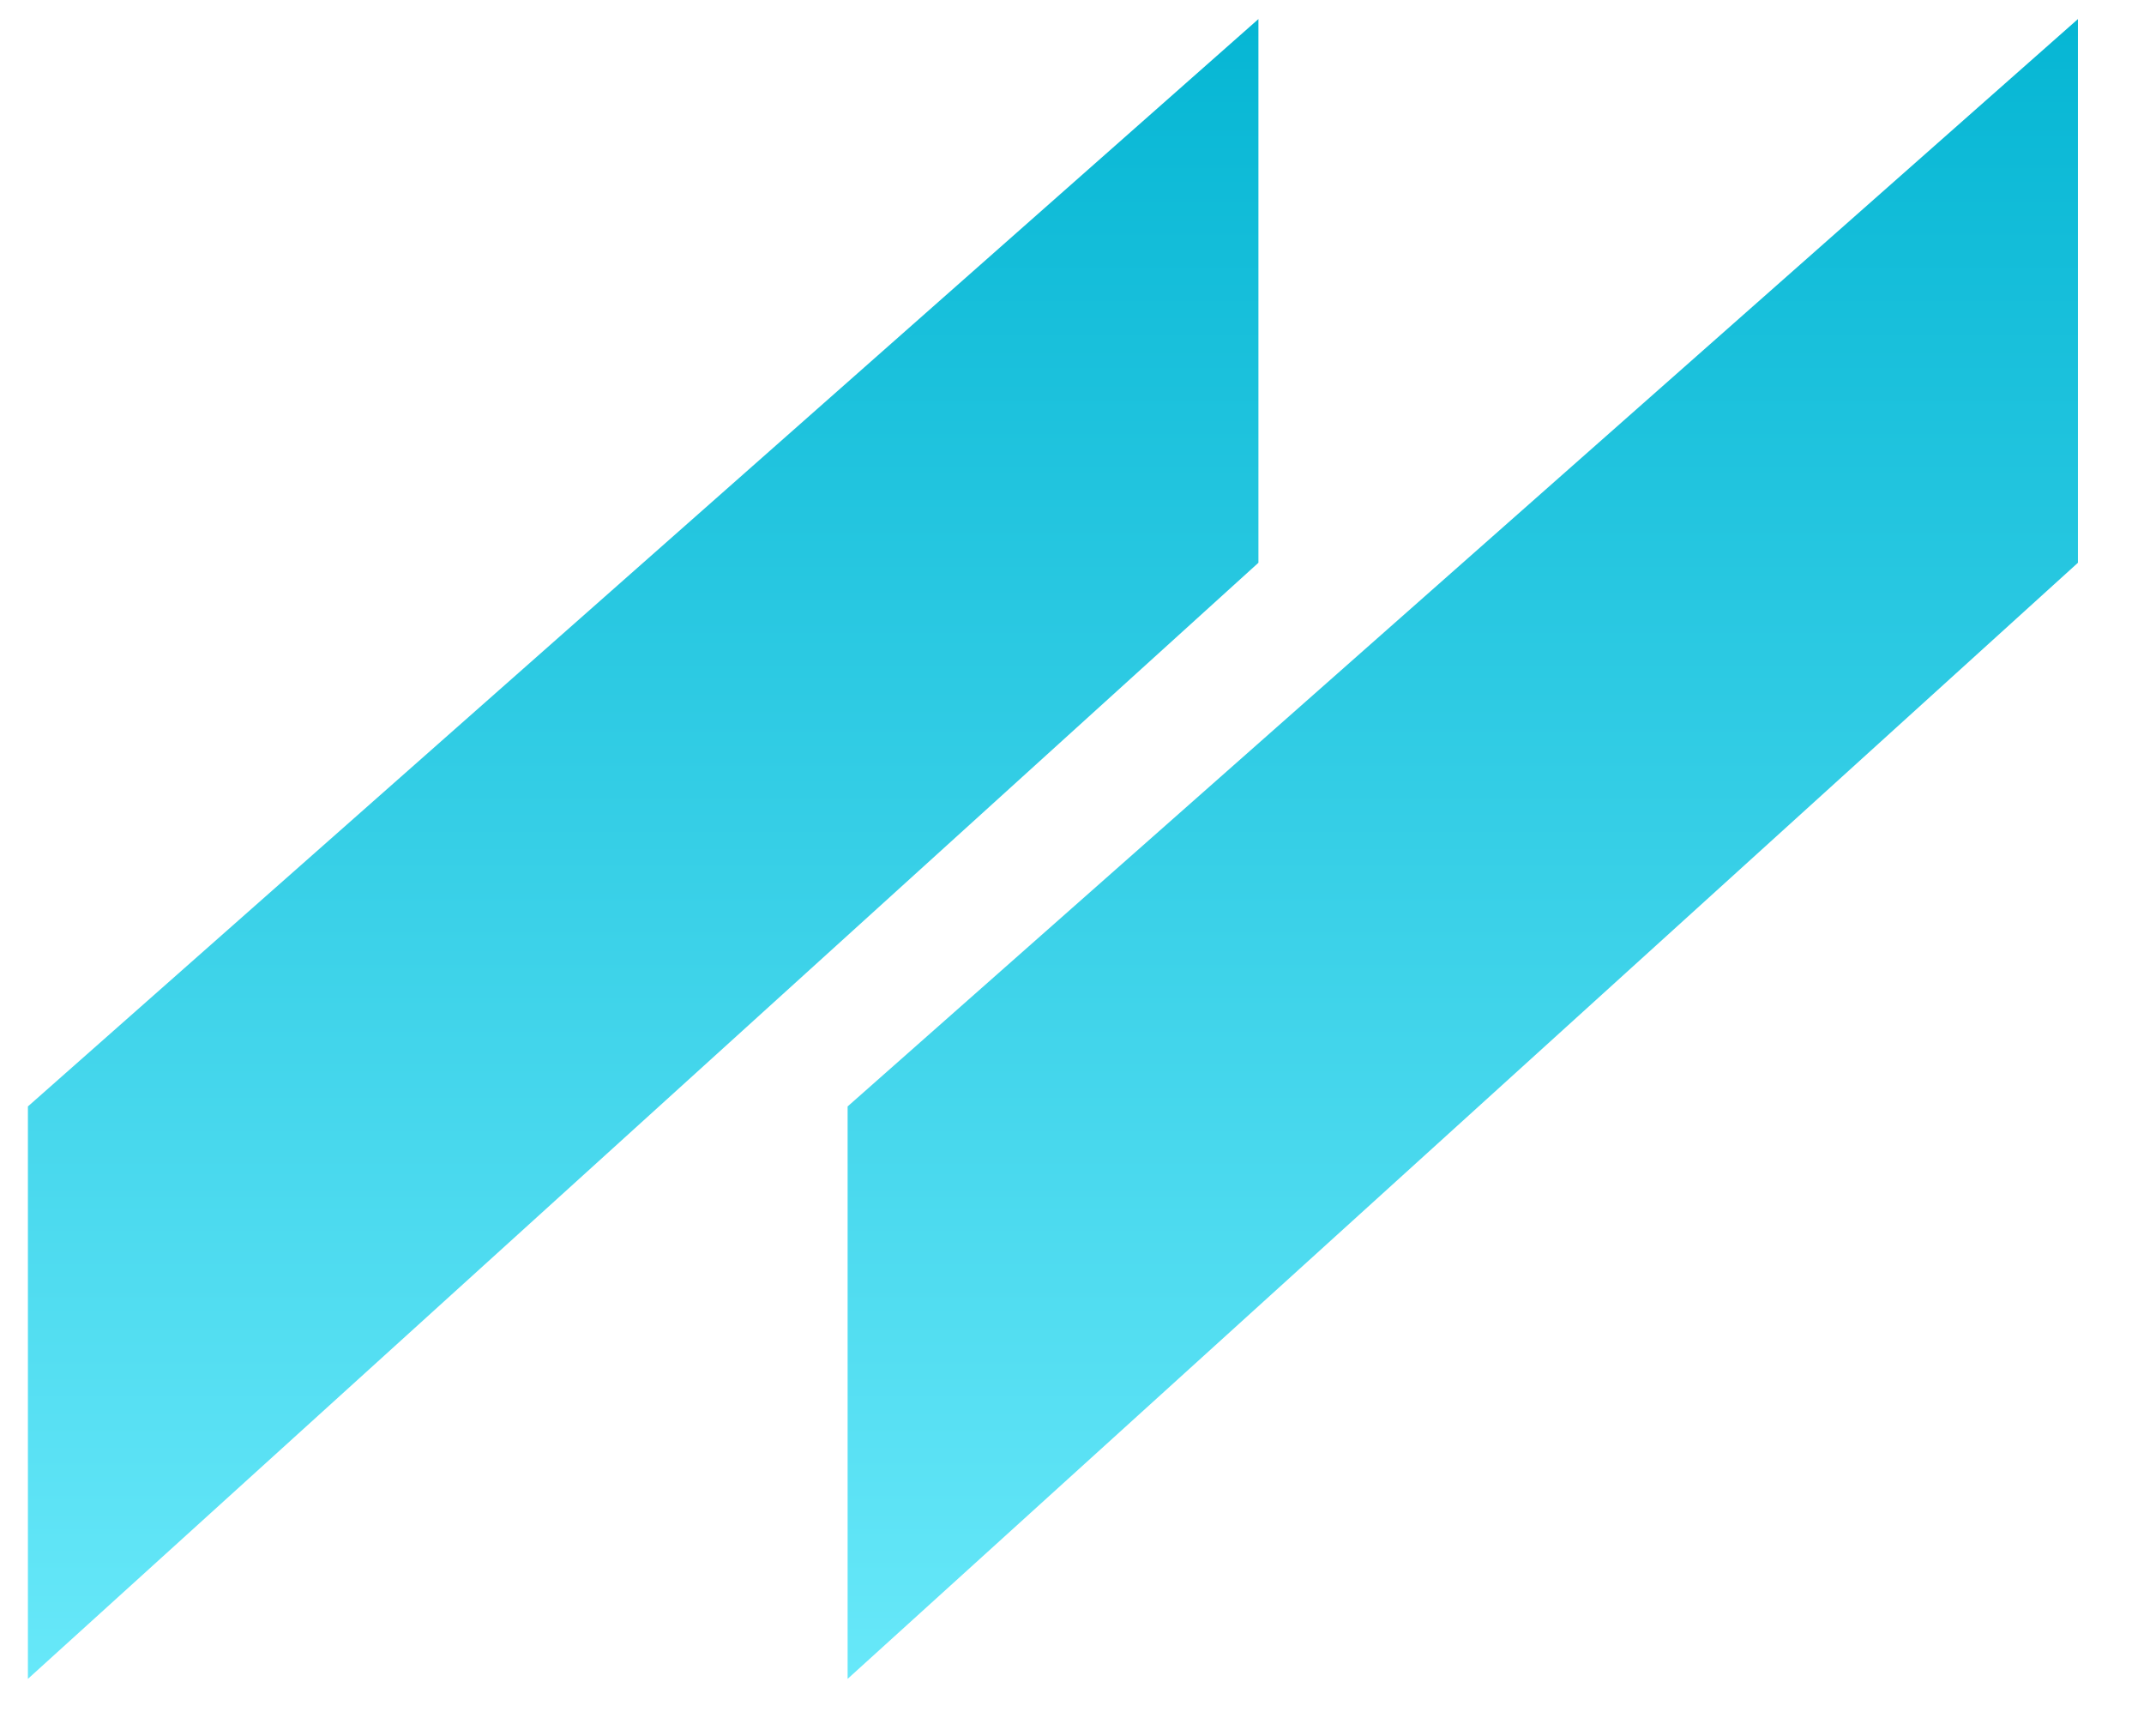
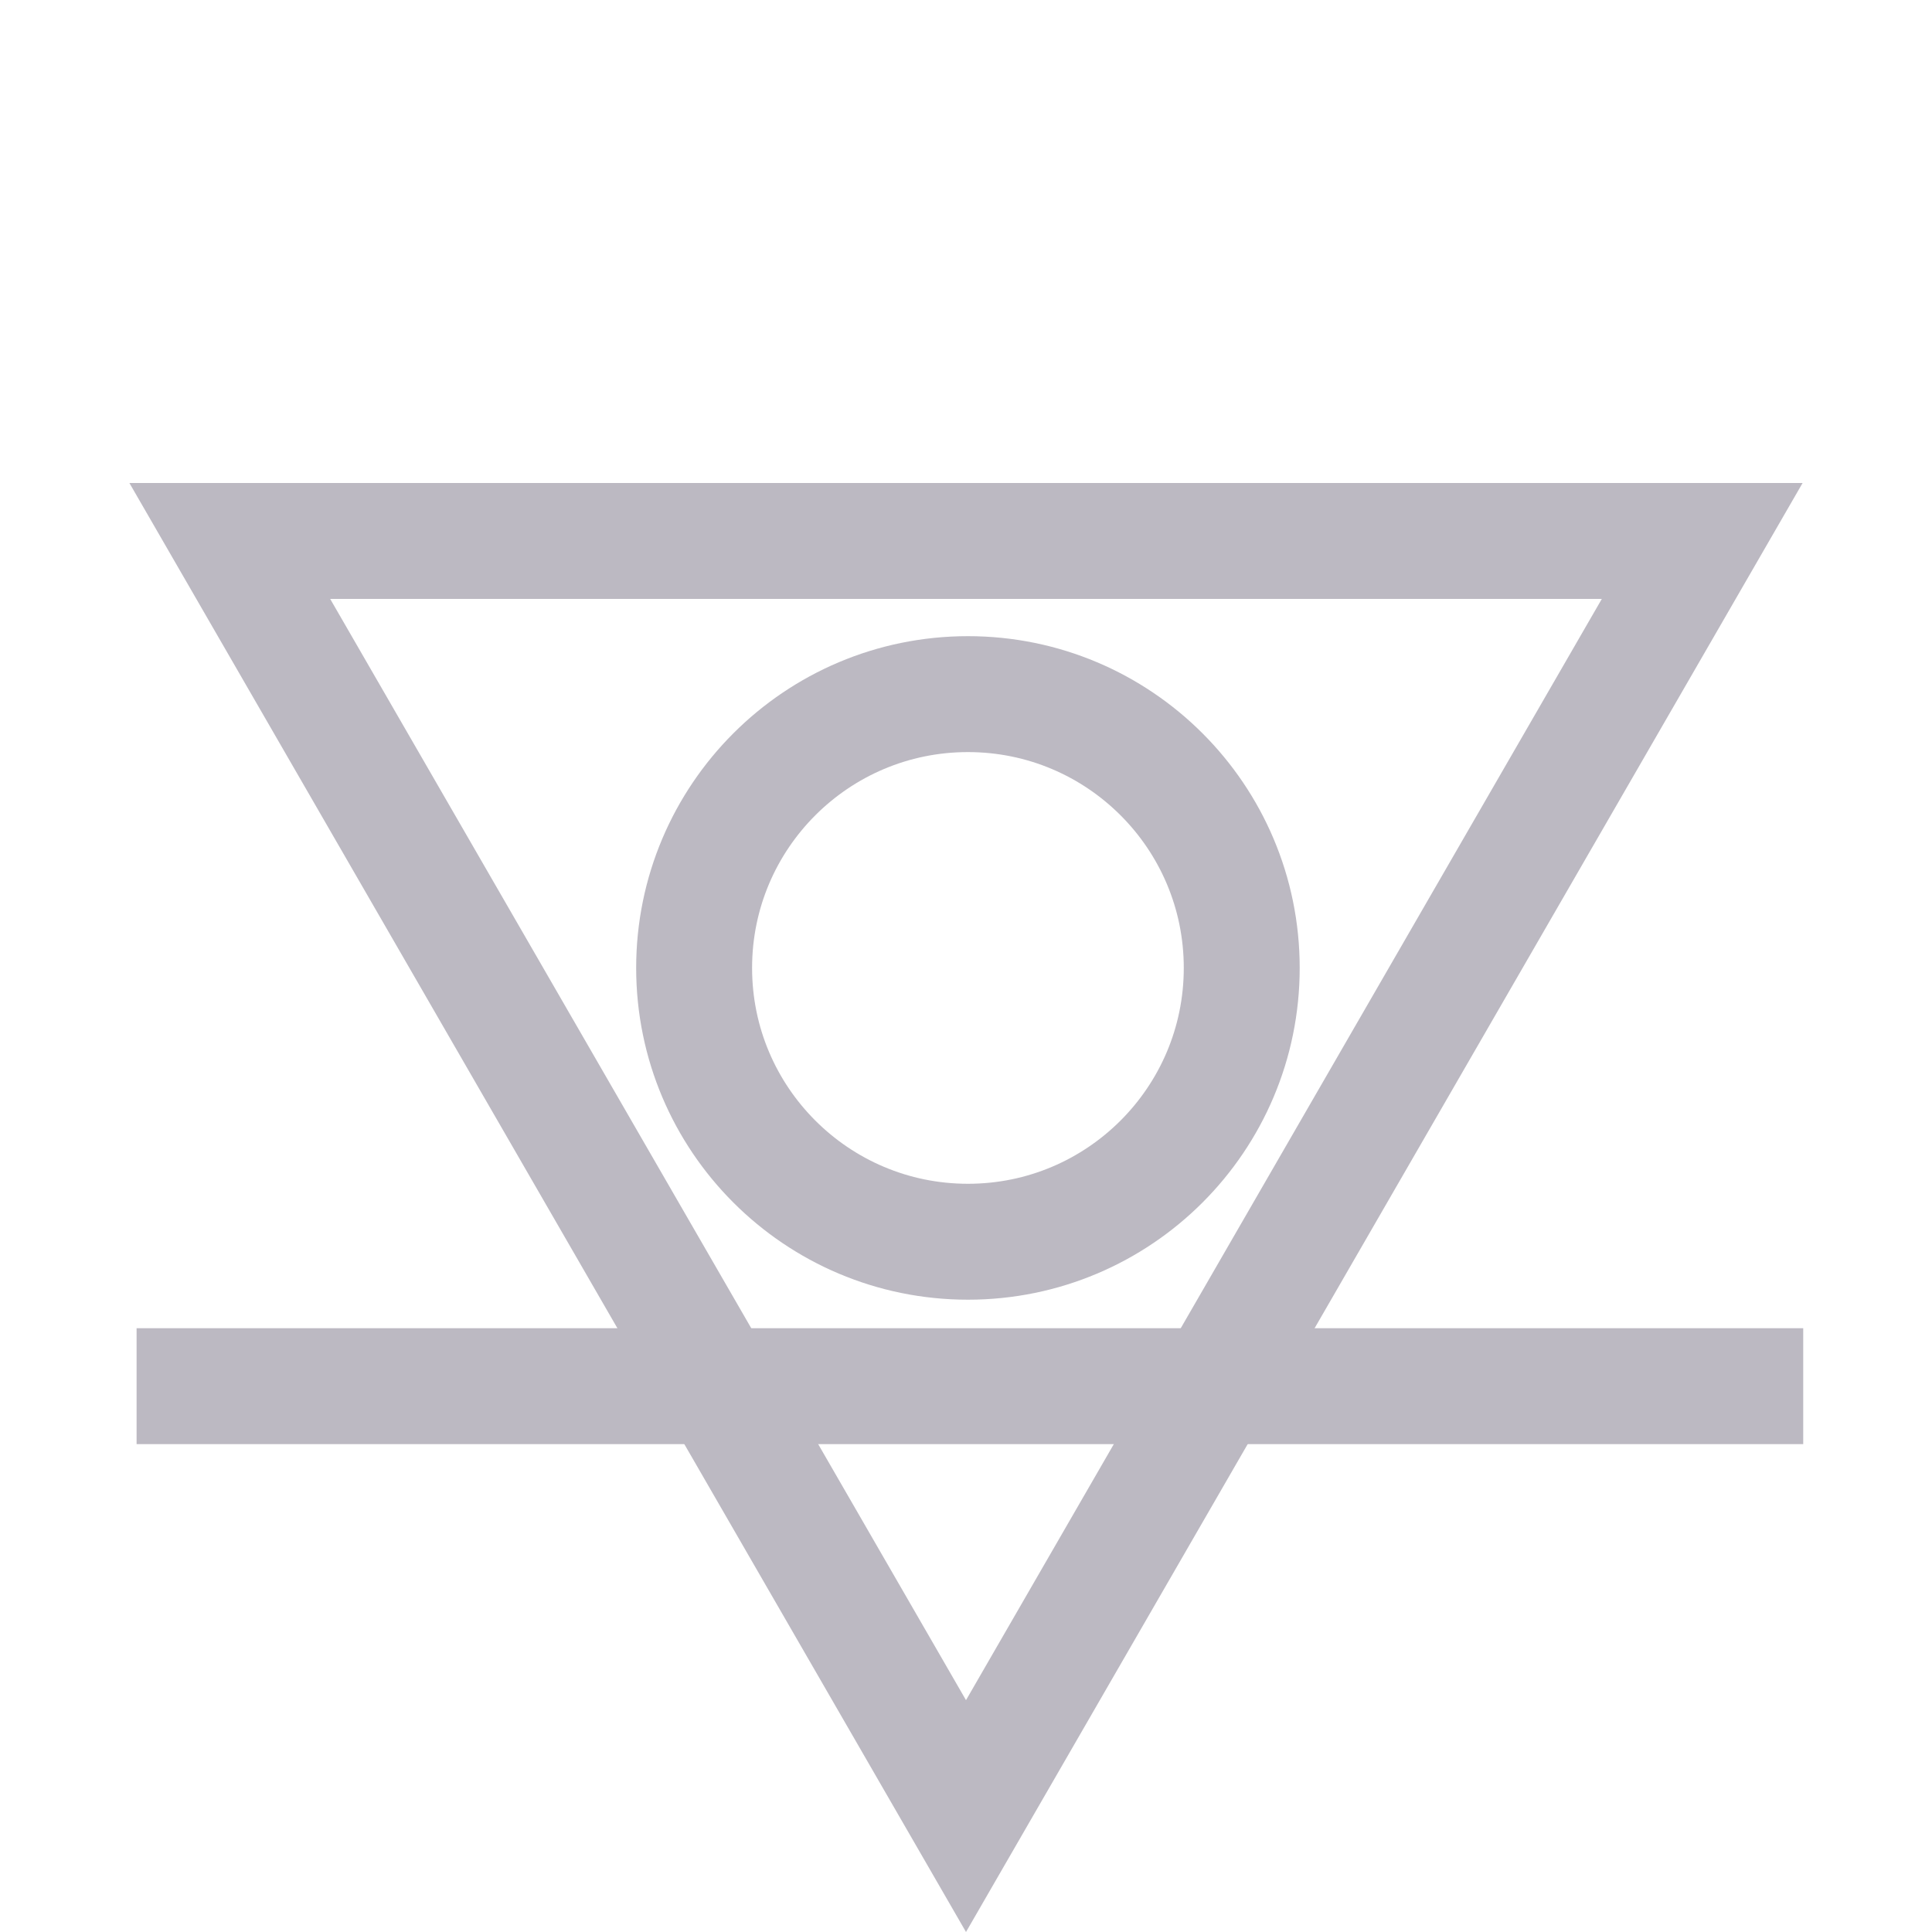
- <svg xmlns="http://www.w3.org/2000/svg" xmlns:xlink="http://www.w3.org/1999/xlink" version="1.1" preserveAspectRatio="xMidYMid meet" viewBox="344.564 330.278 111.737 91.218" width="53.87" height="43.61">
-   <defs>
-     <path d="M453.3 331.28L453.3 359.85L388.64 418.5L388.64 388.42L453.3 331.28Z" id="aFZf6T5ED" />
-     <linearGradient id="gradientb2ThqnP5Op" gradientUnits="userSpaceOnUse" x1="420.97" y1="331.28" x2="420.97" y2="418.5">
-       <stop style="stop-color: #06b6d4;stop-opacity: 1" offset="0%" />
-       <stop style="stop-color: #67e8f9;stop-opacity: 1" offset="100%" />
-     </linearGradient>
-     <path d="M410.23 331.28L410.23 359.85L345.56 418.5L345.56 388.42L410.23 331.28Z" id="a9fehgwfM" />
-     <linearGradient id="gradientk1wNV9Ostb" gradientUnits="userSpaceOnUse" x1="377.89" y1="331.28" x2="377.89" y2="418.5">
-       <stop style="stop-color: #06b6d4;stop-opacity: 1" offset="0%" />
-       <stop style="stop-color: #67e8f9;stop-opacity: 1" offset="100%" />
-     </linearGradient>
-   </defs>
-   <g>
-     <g>
-       <use xlink:href="#aFZf6T5ED" opacity="1" fill="url(#gradientb2ThqnP5Op)" />
-     </g>
-     <g>
-       <use xlink:href="#a9fehgwfM" opacity="1" fill="url(#gradientk1wNV9Ostb)" />
-     </g>
-   </g>
+ <svg xmlns="http://www.w3.org/2000/svg" width="50" height="50" viewBox="0 0 50 50" fill="none">
+   <circle cx="25.05" cy="25.05" r="7.086" stroke="#BCB9C2" stroke-width="3" />
+   <path d="M44.053 14L25 47L5.947 14L44.053 14Z" stroke="#BCB9C2" stroke-width="3" />
+   <line x1="3.535" y1="35.874" x2="46.667" y2="35.874" stroke="#BCB9C2" stroke-width="3" />
</svg>
